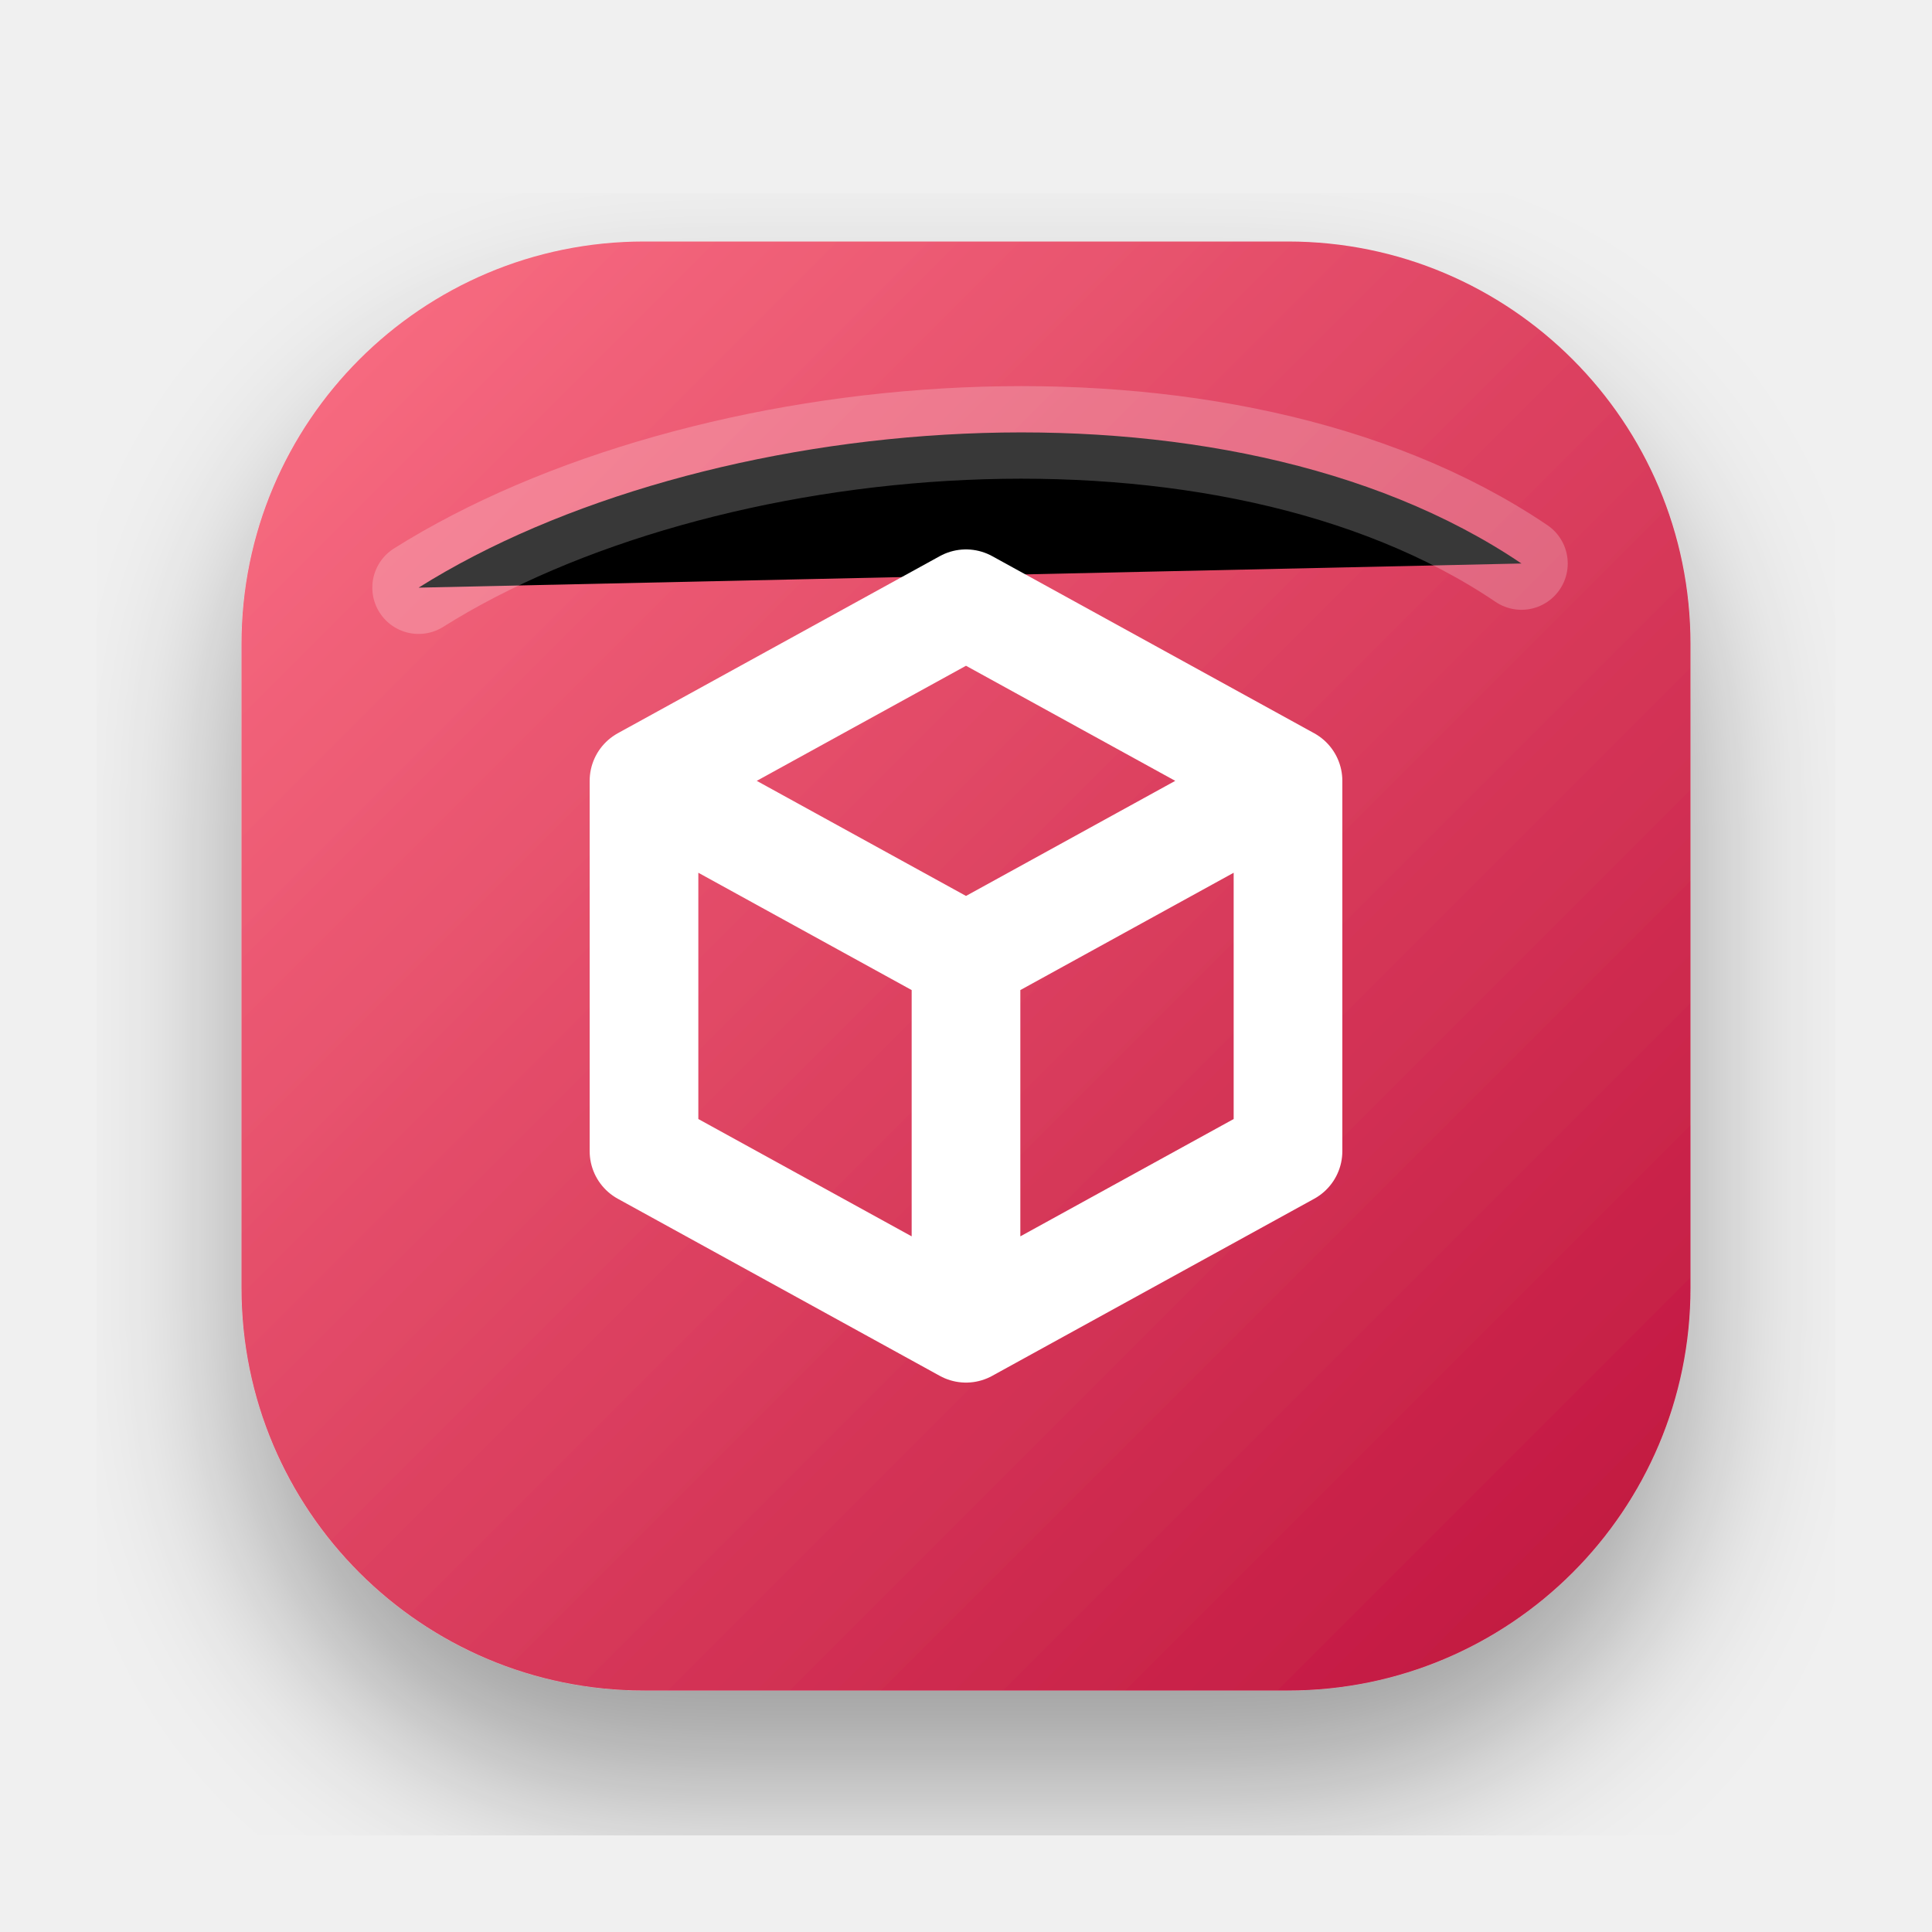
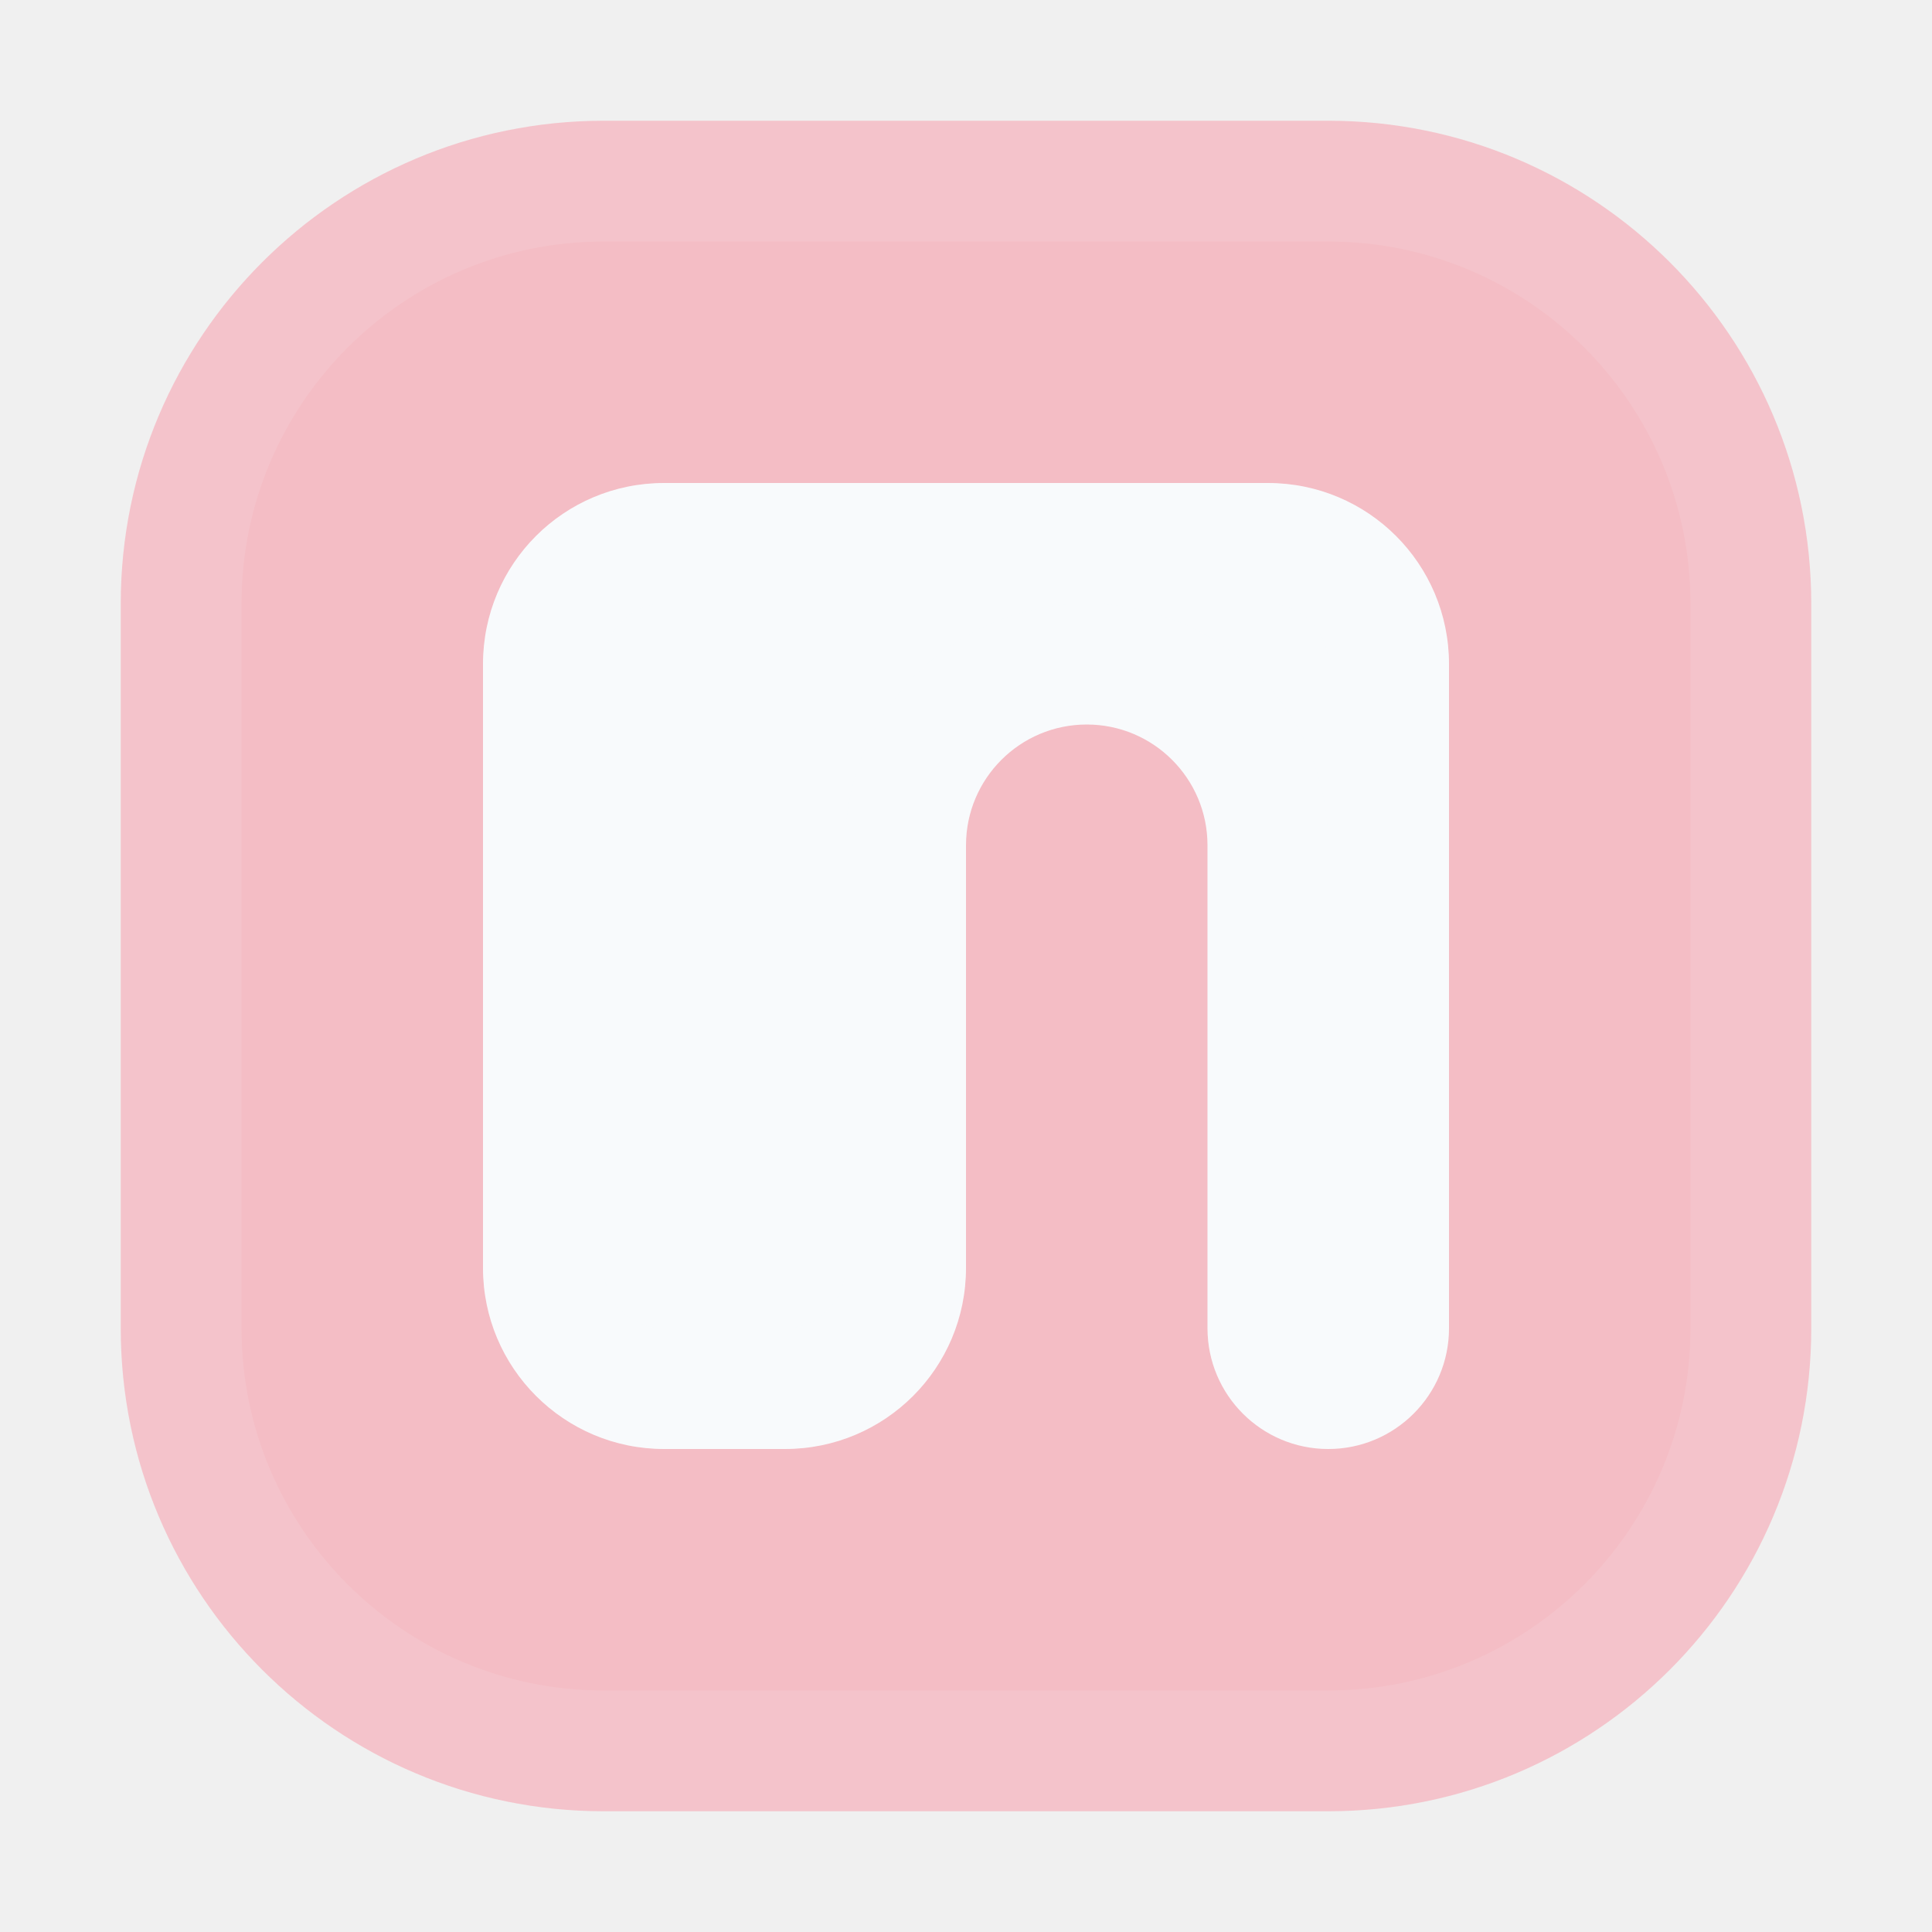
- <svg xmlns="http://www.w3.org/2000/svg" viewBox="0 0 24 24">
-   <defs>
-     <linearGradient id="g" x1="0" y1="0" x2="1" y2="1">
-       <stop stop-color="#FB7185" />
-       <stop offset="1" stop-color="#BE123C" />
-     </linearGradient>
-     <filter id="s">
-       <feDropShadow dx="0" dy="1.2" stdDeviation="1.05" flood-opacity=".34" />
-     </filter>
-   </defs>
-   <rect x="3" y="3" width="18" height="18" rx="5" fill="url(#g)" filter="url(#s)" />
-   <path d="M5.2 7.3c3.5-2.2 10-2.8 13.7-.3" stroke="#fff" stroke-opacity=".22" stroke-width="1.15" stroke-linecap="round" />
-   <g stroke="#fff" fill="none" stroke-width="1.35" stroke-linecap="round" stroke-linejoin="round">
-     <path d="M12 7.5l4 2.2v4.6l-4 2.2-4-2.2V9.7l4-2.2zM8 9.7l4 2.2 4-2.2M12 11.9v4.6" />
-   </g>
+ <svg xmlns="http://www.w3.org/2000/svg" viewBox="0 0 16 16">
+   <path fill="#fb7185" fill-opacity=".4" fill-rule="evenodd" d="M5 1h6a4 4 0 0 1 4 4v6a4 4 0 0 1-4 4H5a4 4 0 0 1-4-4V5a4 4 0 0 1 4-4" />
+   <path fill="#f8fafc" fill-opacity="0.1" d="M15 5v6a4 4 0 0 1-4 4H5a4 4 0 0 1-4-4V5a4 4 0 0 1 4-4h6a4 4 0 0 1 4 4M5 2a3 3 0 0 0-3 3v6a3 3 0 0 0 3 3h6a3 3 0 0 0 3-3V5a3 3 0 0 0-3-3z" />
+   <path fill="#f8fafc" fill-rule="evenodd" d="M5.5 4h5c.83 0 1.5.67 1.5 1.5V11a1 1 0 0 1-2 0V7a1 1 0 1 0-2 0v3.5c0 .83-.67 1.5-1.5 1.5h-1A1.5 1.5 0 0 1 4 10.5v-5C4 4.67 4.67 4 5.5 4" />
+   <path fill="#f8fafc" fill-opacity="0.1" d="M12 5.5V11a1 1 0 0 1-2 0V7a1 1 0 1 0-2 0v3.5c0 .83-.67 1.5-1.5 1.5h-1A1.5 1.5 0 0 1 4 10.5v-5C4 4.67 4.67 4 5.5 4h5c.83 0 1.5.67 1.5 1.5M5.5 5a.5.5 0 0 0-.5.5v5c0 .28.22.5.5.5h1a.5.5 0 0 0 .5-.5V7a2 2 0 1 1 4 0V5.5a.5.5 0 0 0-.5-.5z" />
</svg>
